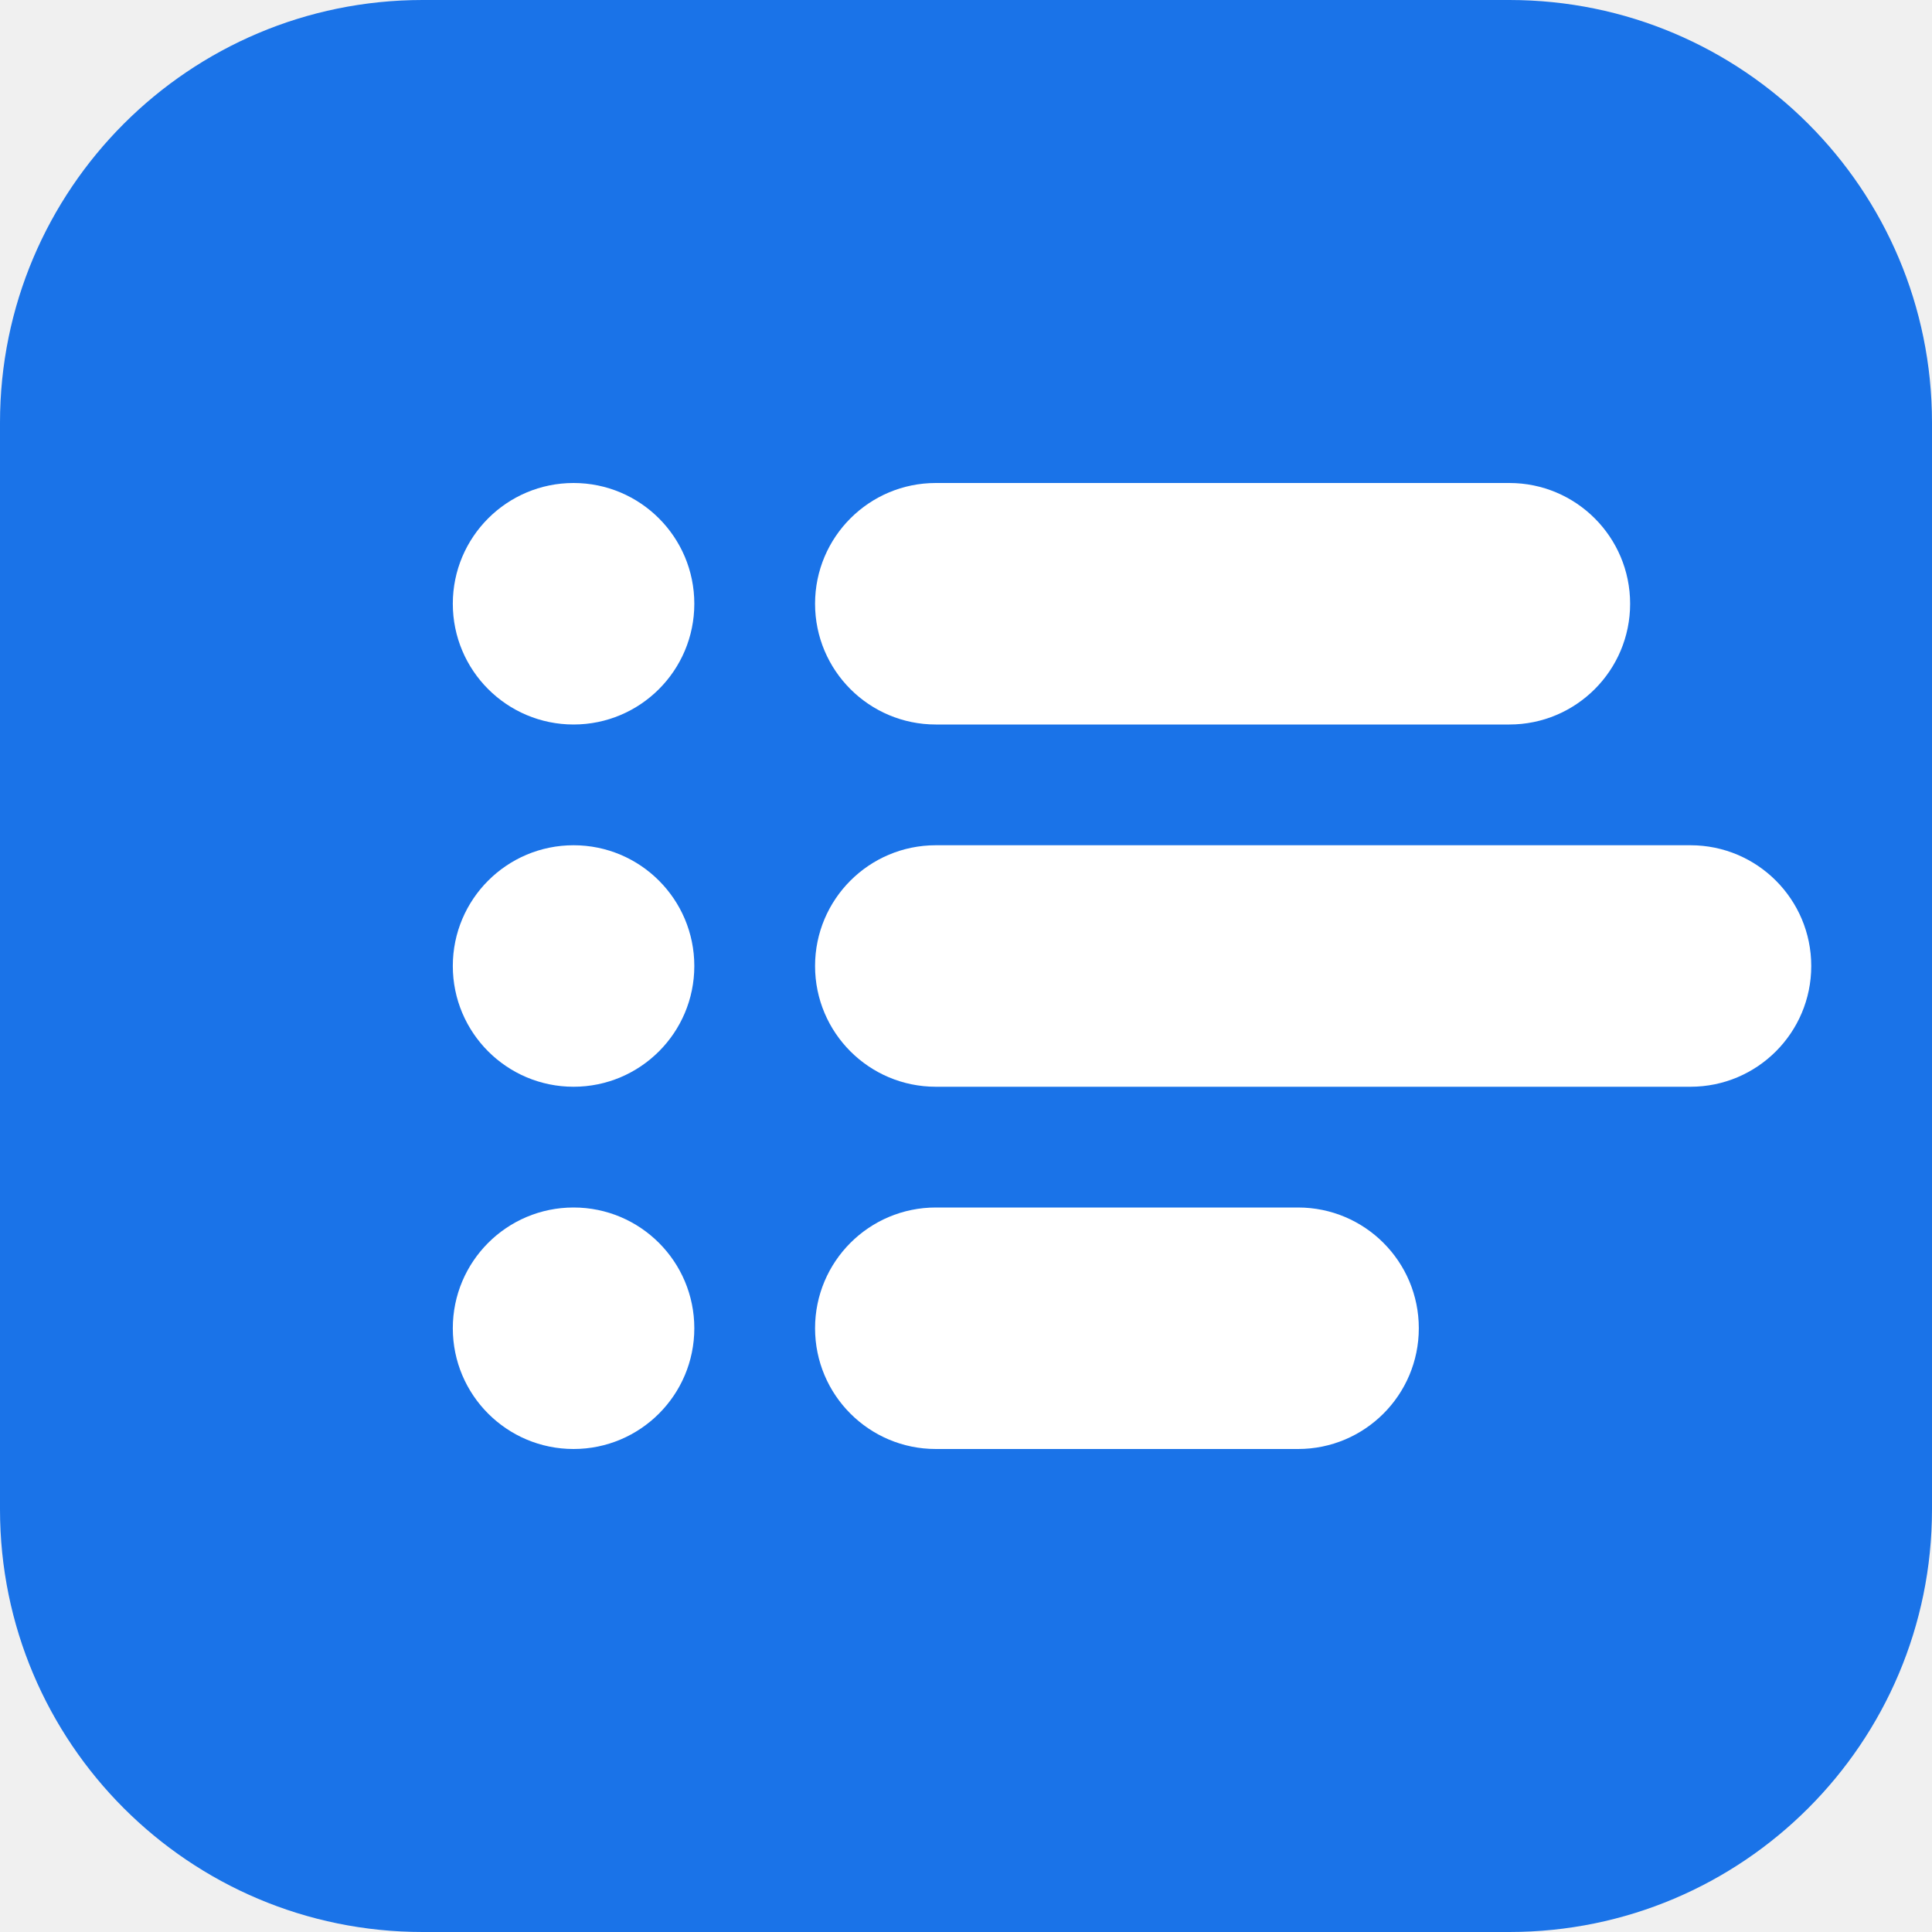
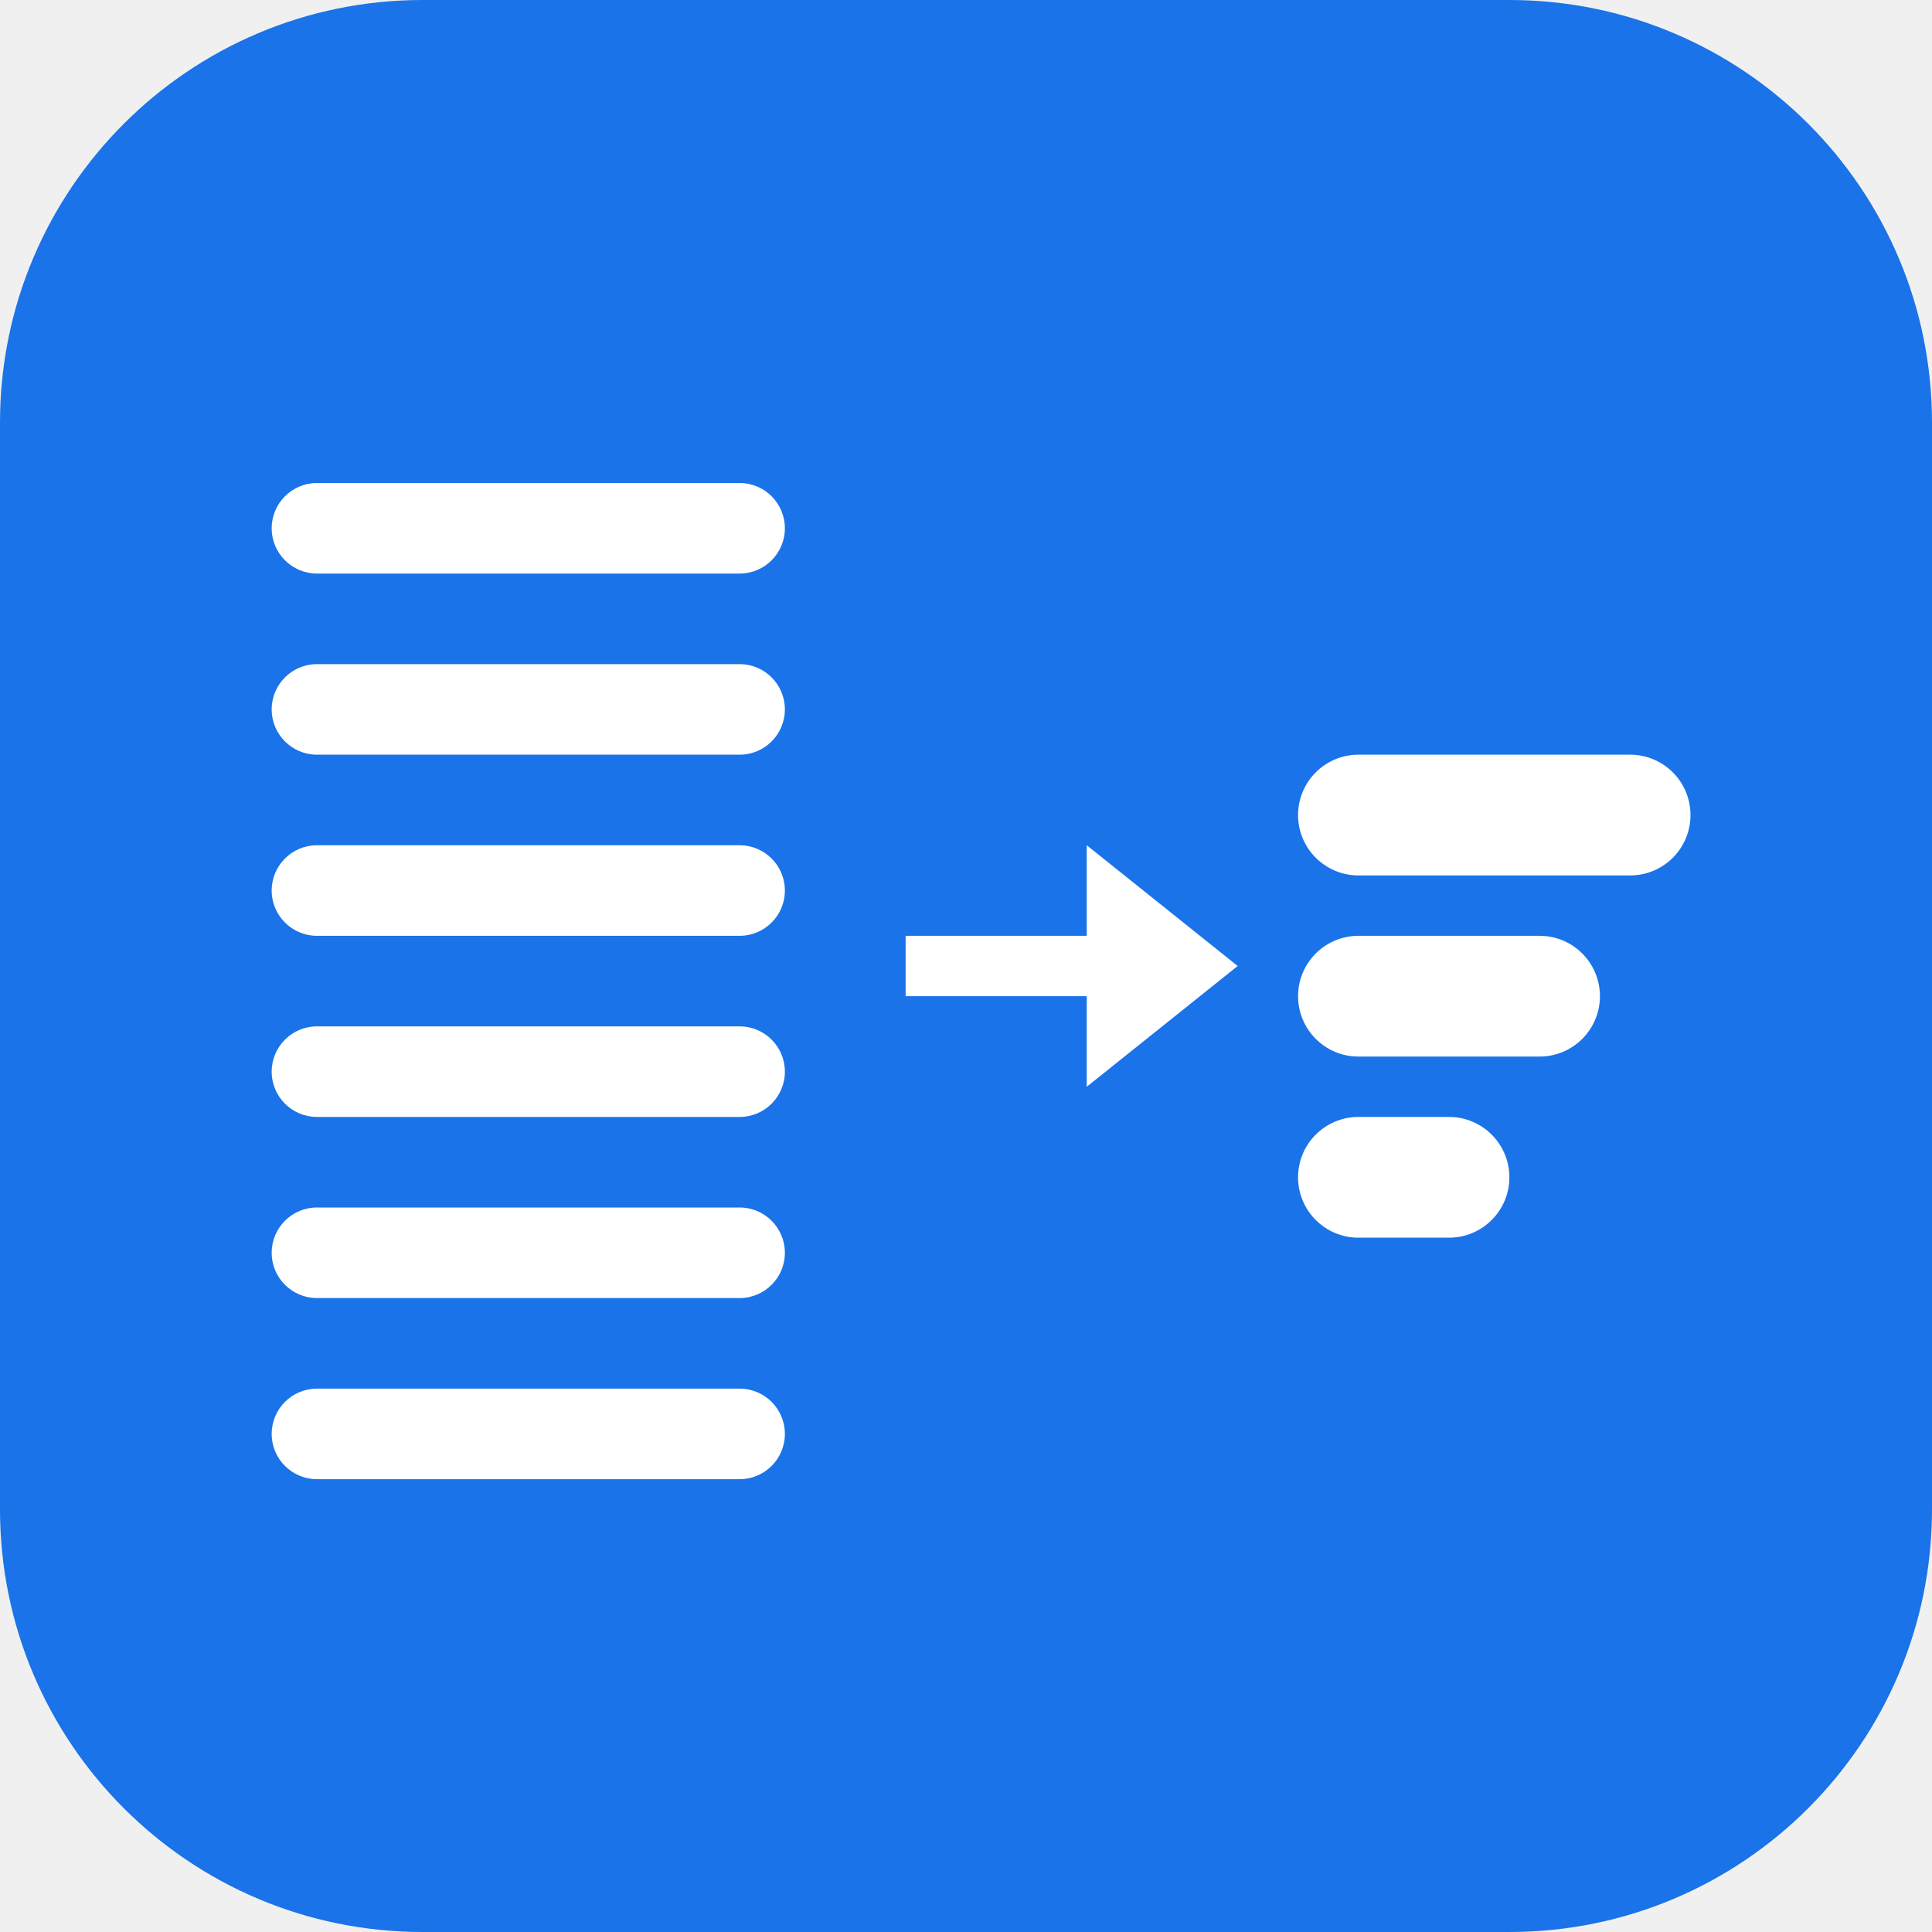
<svg xmlns="http://www.w3.org/2000/svg" viewBox="0 0 128 128">
  <rect width="128" height="128" rx="28" fill="#1a73e8" />
  <g fill="#ffffff">
-     <circle cx="38" cy="40" r="8" />
-     <rect x="54" y="32" width="54" height="16" rx="8" />
-     <circle cx="38" cy="64" r="8" />
-     <rect x="54" y="56" width="66" height="16" rx="8" />
-     <circle cx="38" cy="88" r="8" />
-     <rect x="54" y="80" width="40" height="16" rx="8" />
+     <rect x="18" y="32" width="34" height="6" rx="3" />
+     <rect x="18" y="44" width="34" height="6" rx="3" />
+     <rect x="18" y="56" width="34" height="6" rx="3" />
+     <rect x="18" y="68" width="34" height="6" rx="3" />
+     <rect x="18" y="80" width="34" height="6" rx="3" />
+     <rect x="18" y="92" width="34" height="6" rx="3" />
+     <path d="M 60 62 L 72 62 L 72 56 L 82 64 L 72 72 L 72 66 L 60 66 Z" />
+     <rect x="86" y="50" width="26" height="8" rx="4" />
+     <rect x="86" y="62" width="20" height="8" rx="4" />
+     <rect x="86" y="74" width="14" height="8" rx="4" />
  </g>
</svg>
